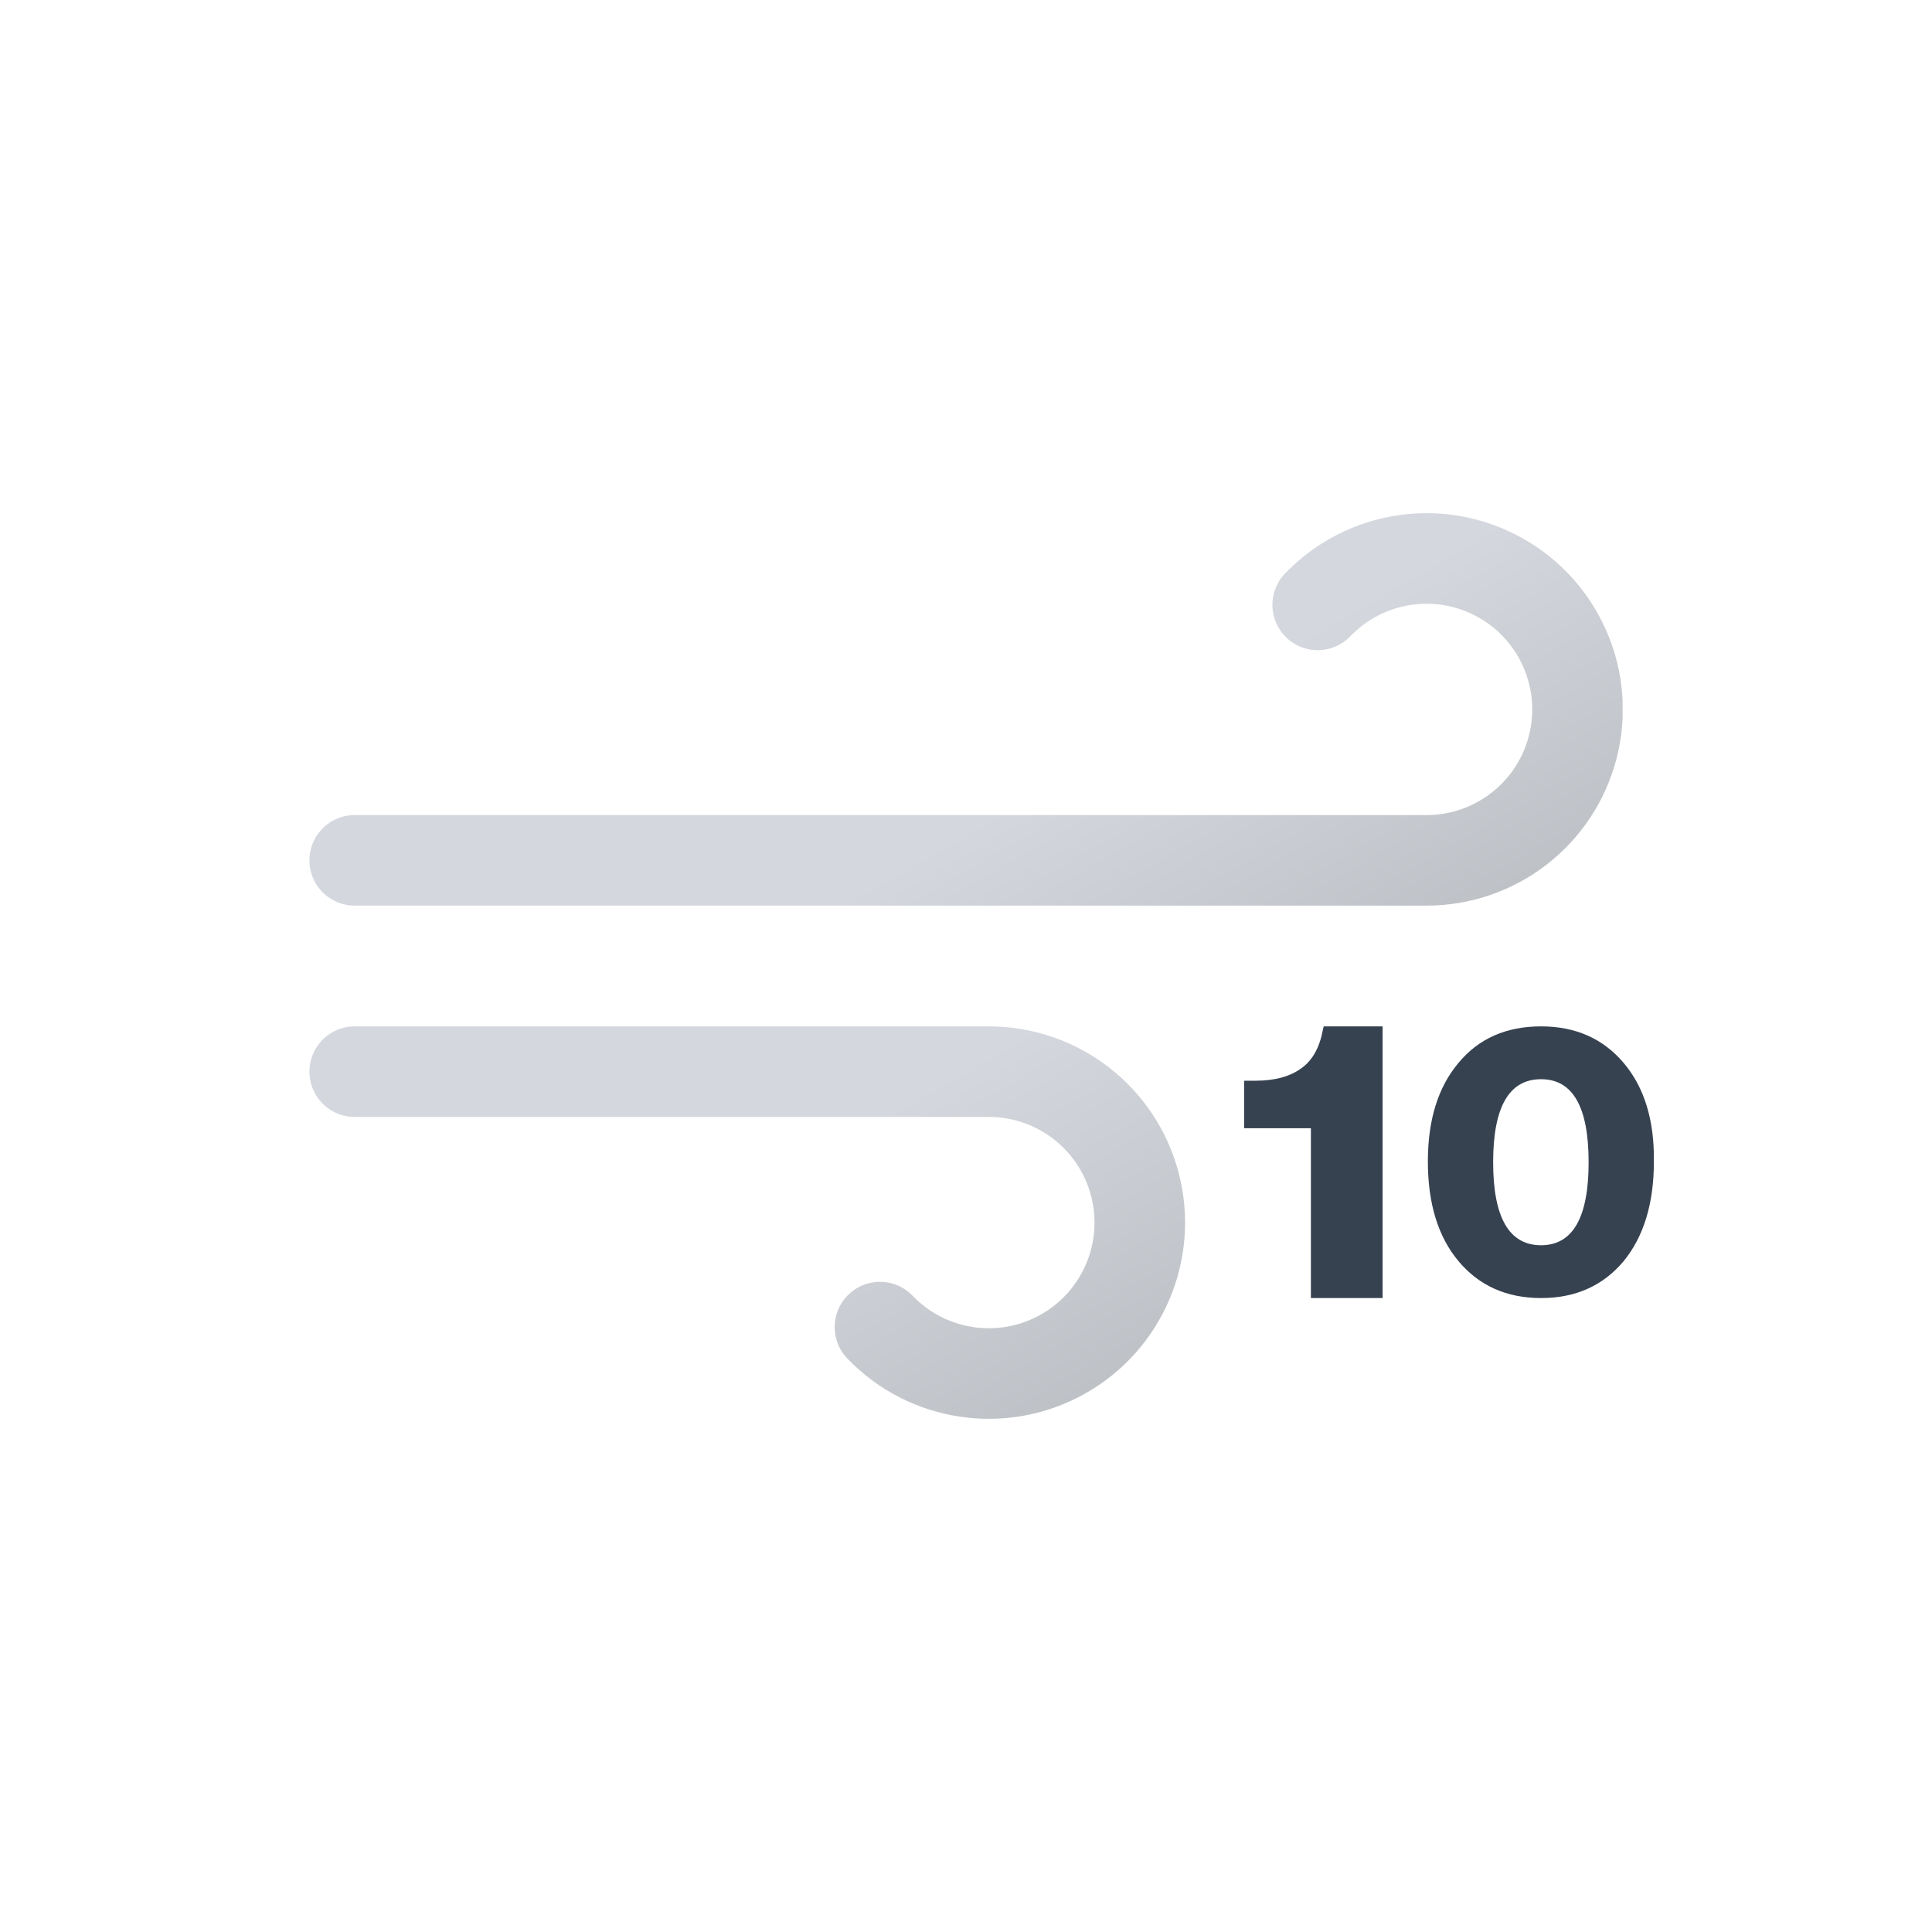
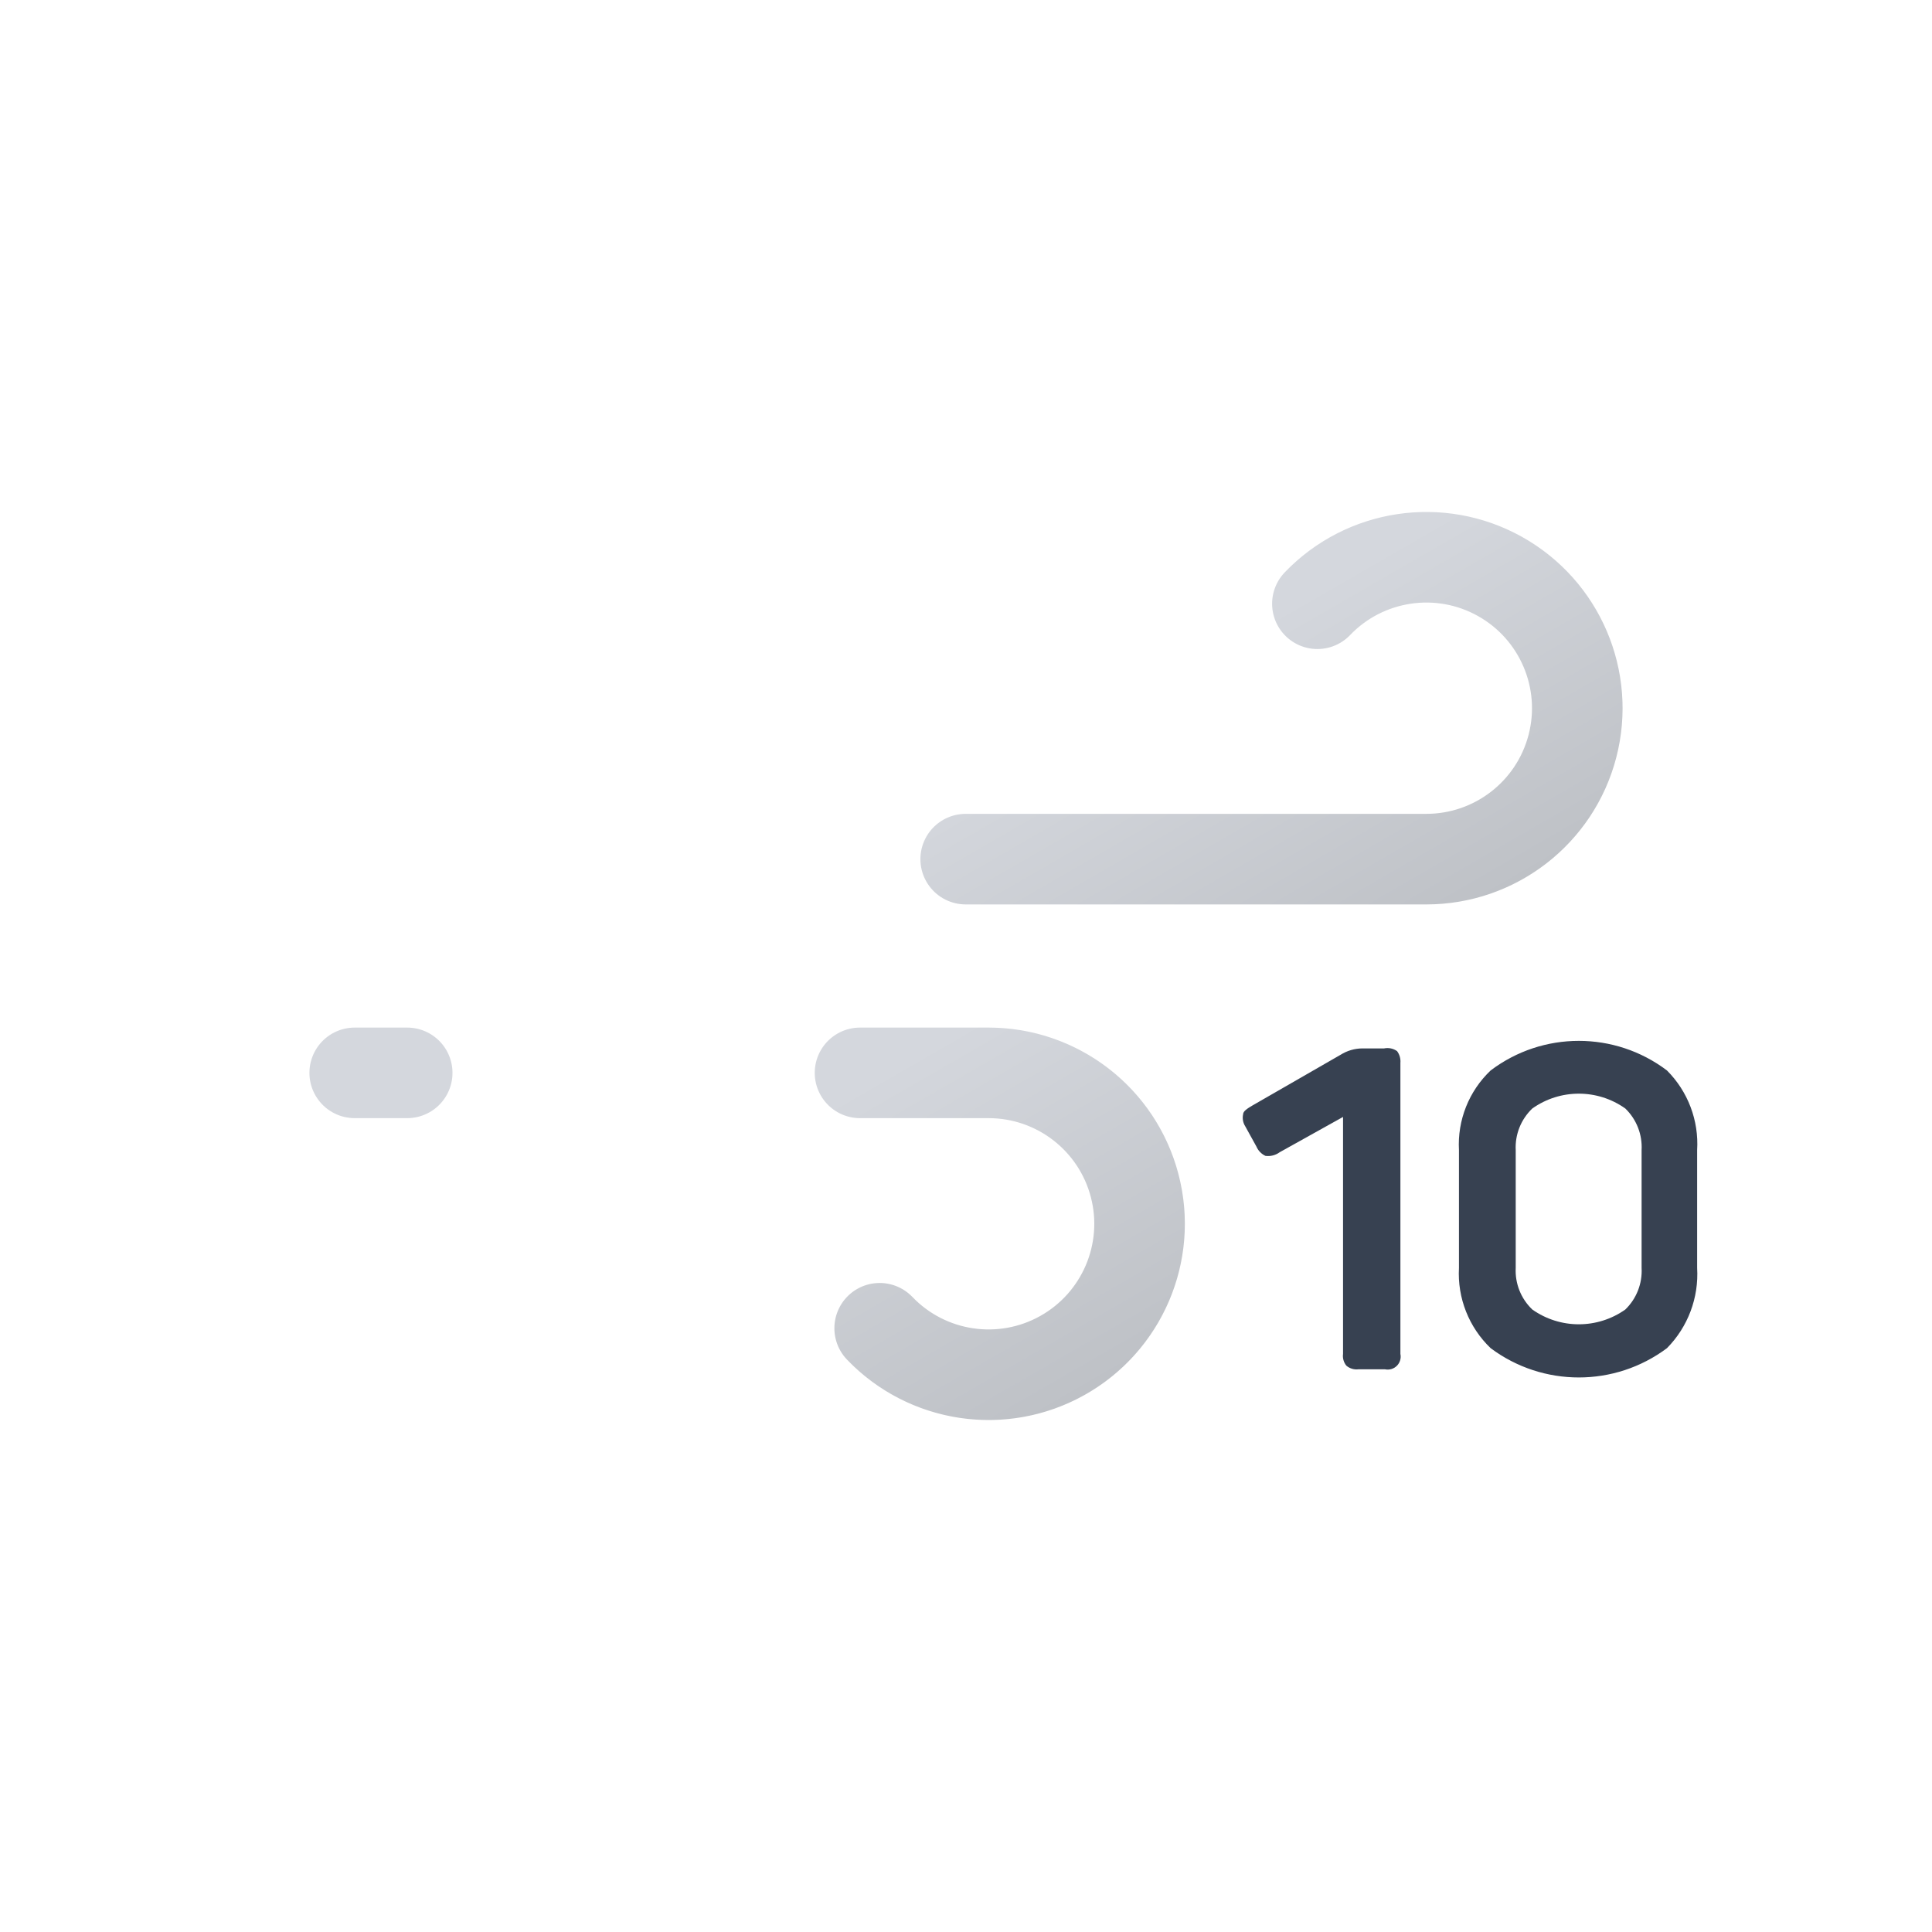
- <svg xmlns="http://www.w3.org/2000/svg" xmlns:xlink="http://www.w3.org/1999/xlink" viewBox="0 0 512 512">
+ <svg xmlns="http://www.w3.org/2000/svg" xmlns:xlink="http://www.w3.org/1999/xlink" viewBox="0 0 64 64">
  <defs>
-     <linearGradient id="a" x1="138.5" x2="224.2" y1="5.1" y2="153.5" gradientUnits="userSpaceOnUse">
+     <linearGradient id="a" x1="27.56" x2="38.27" y1="17.64" y2="36.19" gradientUnits="userSpaceOnUse">
      <stop offset="0" stop-color="#d4d7dd" />
-       <stop offset=".5" stop-color="#d4d7dd" />
+       <stop offset=".45" stop-color="#d4d7dd" />
      <stop offset="1" stop-color="#bec1c6" />
    </linearGradient>
-     <linearGradient xlink:href="#a" id="b" x1="77.7" x2="169" y1="96.2" y2="254.4" />
-     <symbol id="c" viewBox="0 0 348 240">
-       <path fill="none" stroke="url(#a)" stroke-linecap="round" stroke-miterlimit="10" stroke-width="24" d="M267.2 24.3A40 40 0 11296 92H12" />
-       <path fill="none" stroke="url(#b)" stroke-linecap="round" stroke-miterlimit="10" stroke-width="24" d="M151.2 215.7A40 40 0 10180 148H12" />
-     </symbol>
+     <linearGradient id="b" x1="19.96" x2="31.37" y1="29.03" y2="48.8" xlink:href="#a" />
  </defs>
-   <use xlink:href="#c" width="348" height="240" transform="translate(82 136)" />
-   <path fill="#374251" d="M366.4 344h-19v-45h-17.7v-12.6h3q7.8 0 12.3-3.4 4.3-3.1 5.6-10.2l.2-.8h15.6Zm63.9-9.8q-8.2 9.8-21.9 9.8t-21.9-9.8q-8.1-9.7-8.1-26.4 0-16.5 8.1-26.1 8-9.7 21.9-9.7 13.7 0 21.9 9.7t8 26.1q0 16.6-8 26.4Zm-21.9-4.2q12.6 0 12.6-22t-12.6-22q-12.7 0-12.7 22t12.7 22Z" />
+   <path fill="none" stroke="url(#a)" stroke-dasharray="35 22" stroke-linecap="round" stroke-miterlimit="10" stroke-width="3" d="M43.64 20a5 5 0 113.61 8.46h-35.5">
+     <animate attributeName="stroke-dashoffset" dur="1.2s" repeatCount="indefinite" values="-57; 57" />
+   </path>
+   <path fill="none" stroke="url(#b)" stroke-dasharray="24 15" stroke-linecap="round" stroke-miterlimit="10" stroke-width="3" d="M29.14 44a5 5 0 103.61-8.46h-21">
+     <animate attributeName="stroke-dashoffset" begin="-.3s" dur="1.2s" repeatCount="indefinite" values="-39; 39" />
+   </path>
+   <path fill="#374151" d="M46.28 34.82a.57.57 0 01.11.39v9.64a.43.43 0 01-.51.51H45a.52.52 0 01-.4-.12.51.51 0 01-.11-.39V37l-2.1 1.17a.65.65 0 01-.47.12.6.6 0 01-.3-.31l-.37-.67a.53.53 0 01-.07-.4c0-.1.14-.19.31-.29l2.92-1.68a1.37 1.37 0 01.72-.21h.72a.55.55 0 01.43.09zM49.38 35.46a4.84 4.84 0 015.84 0 3.44 3.44 0 011 2.64V42a3.49 3.49 0 01-1 2.66 4.88 4.88 0 01-5.84 0A3.42 3.42 0 0148.33 42v-3.9a3.38 3.38 0 011.05-2.64zm4.46 1.26a2.66 2.66 0 00-3.08 0 1.78 1.78 0 00-.55 1.38V42a1.78 1.78 0 00.55 1.38 2.67 2.67 0 003.08 0 1.78 1.78 0 00.54-1.38v-3.9a1.78 1.78 0 00-.54-1.38z" />
</svg>
